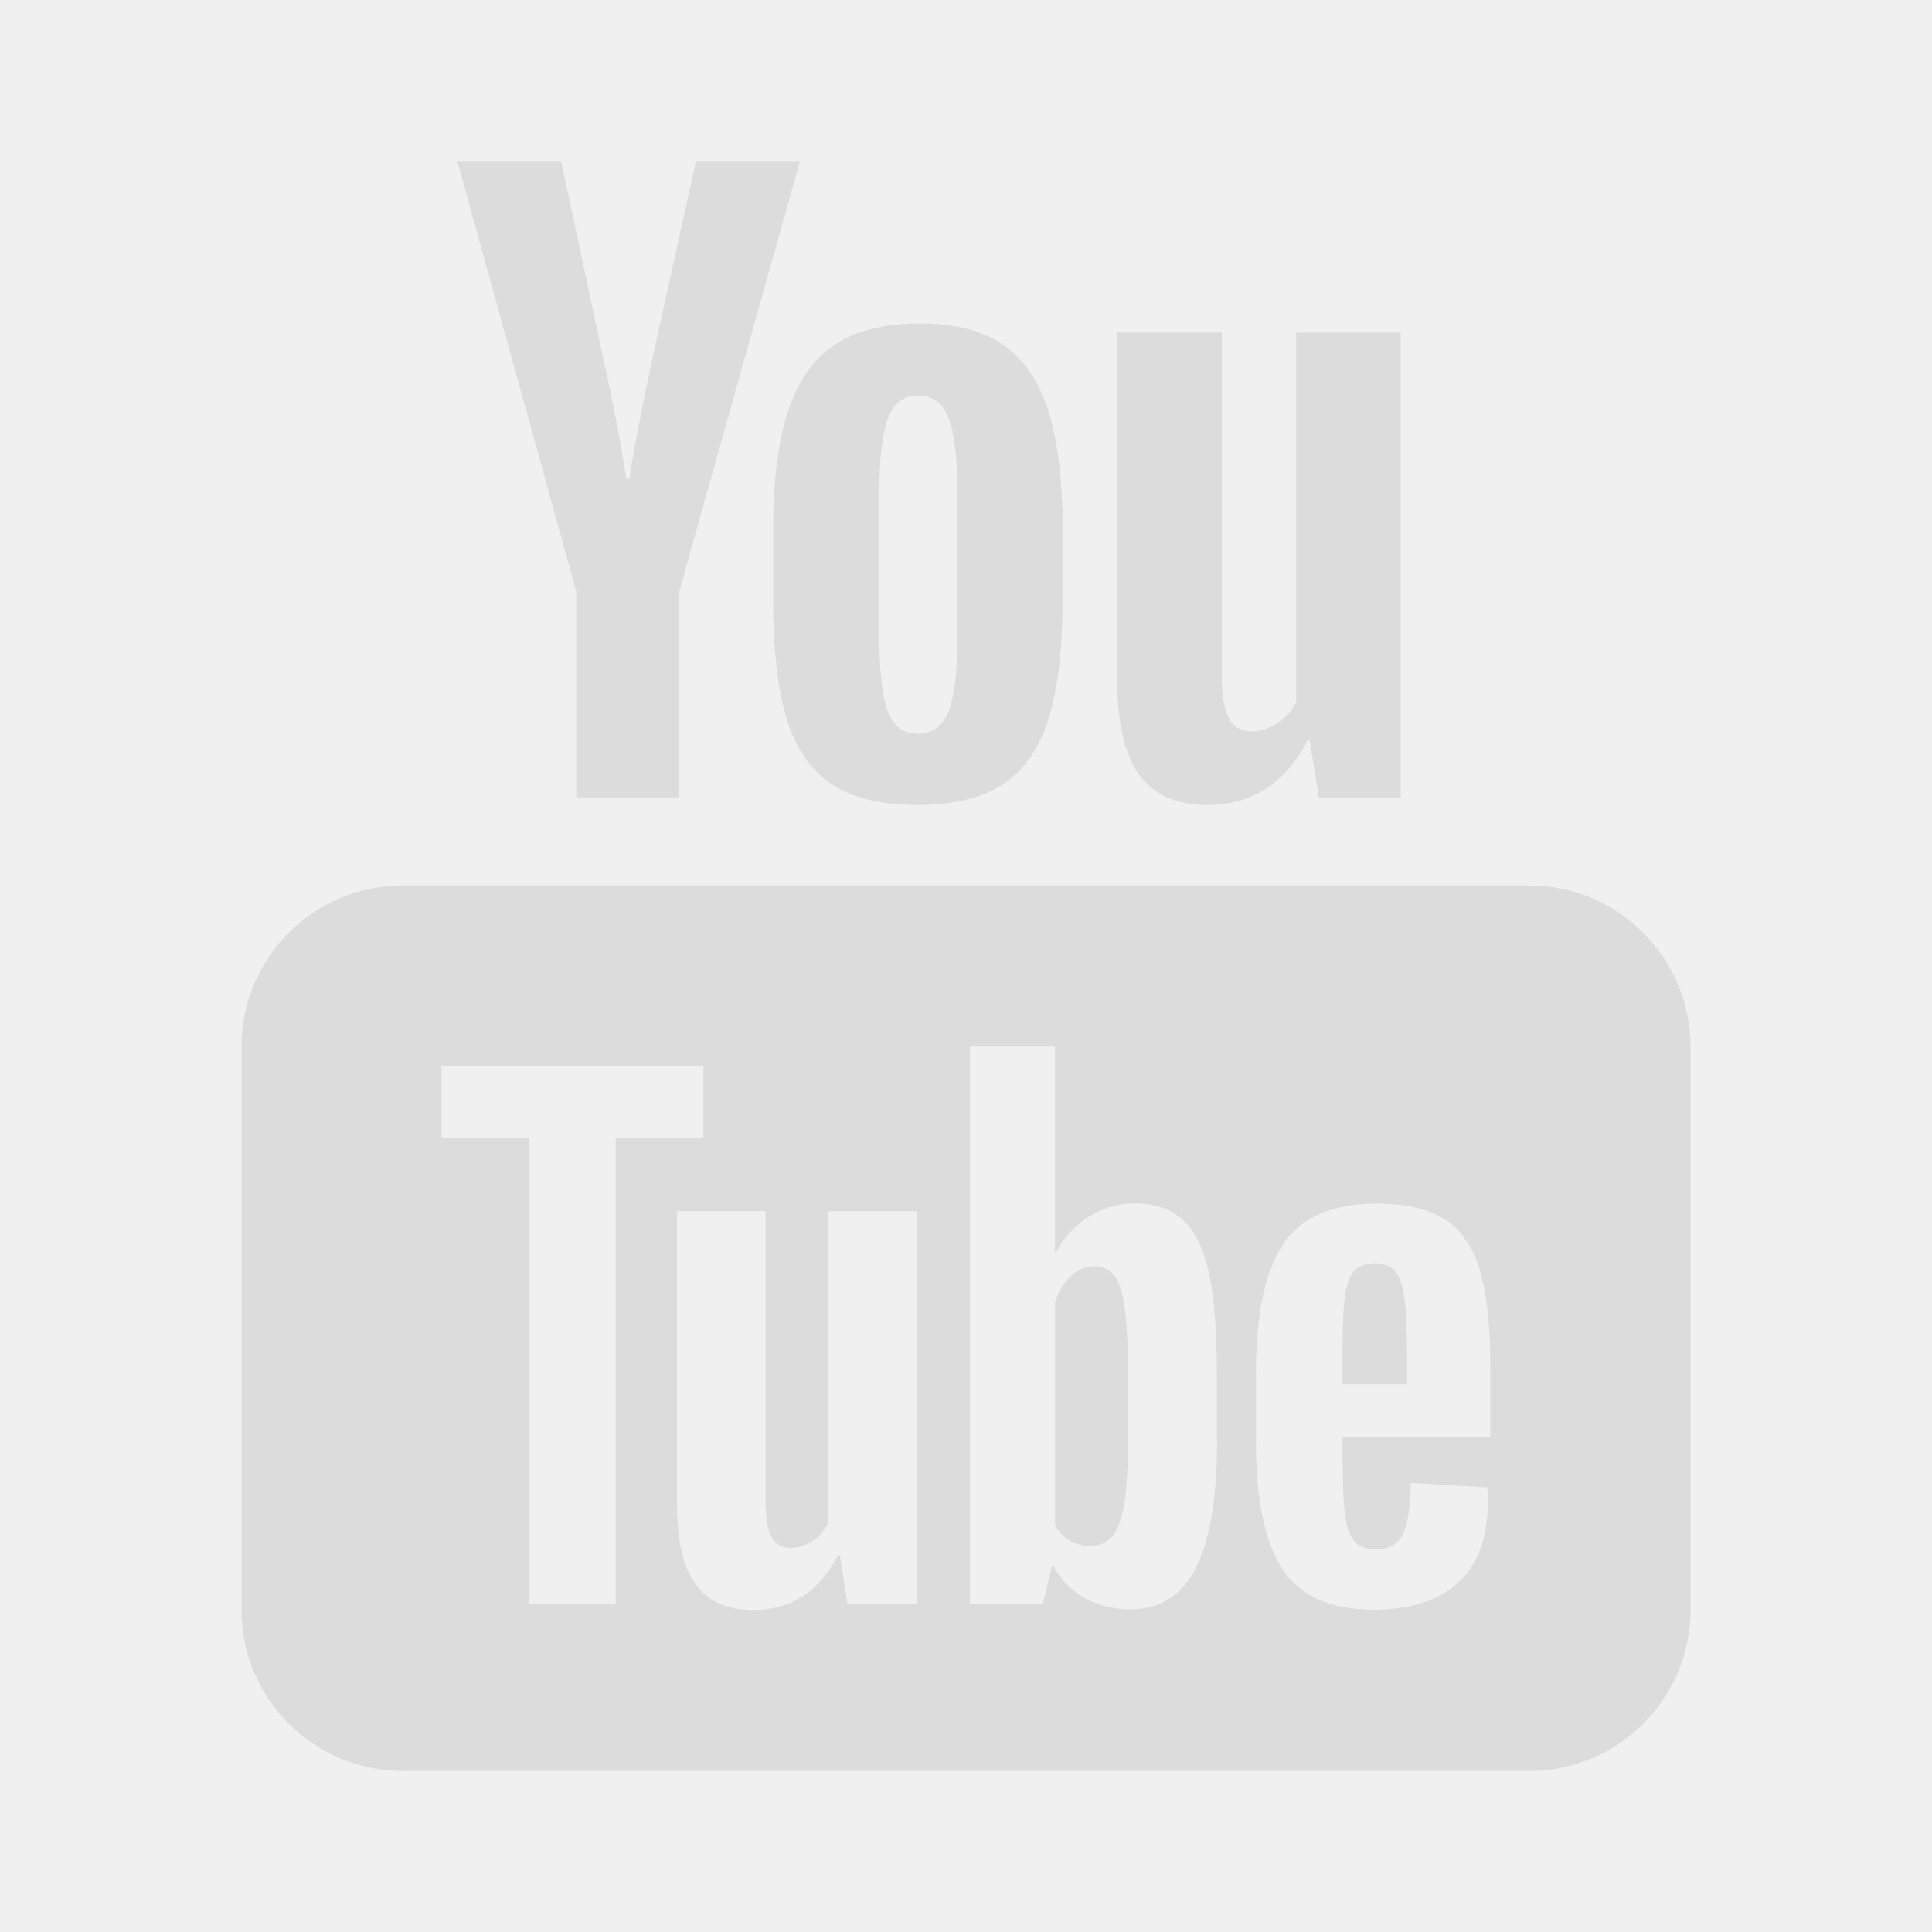
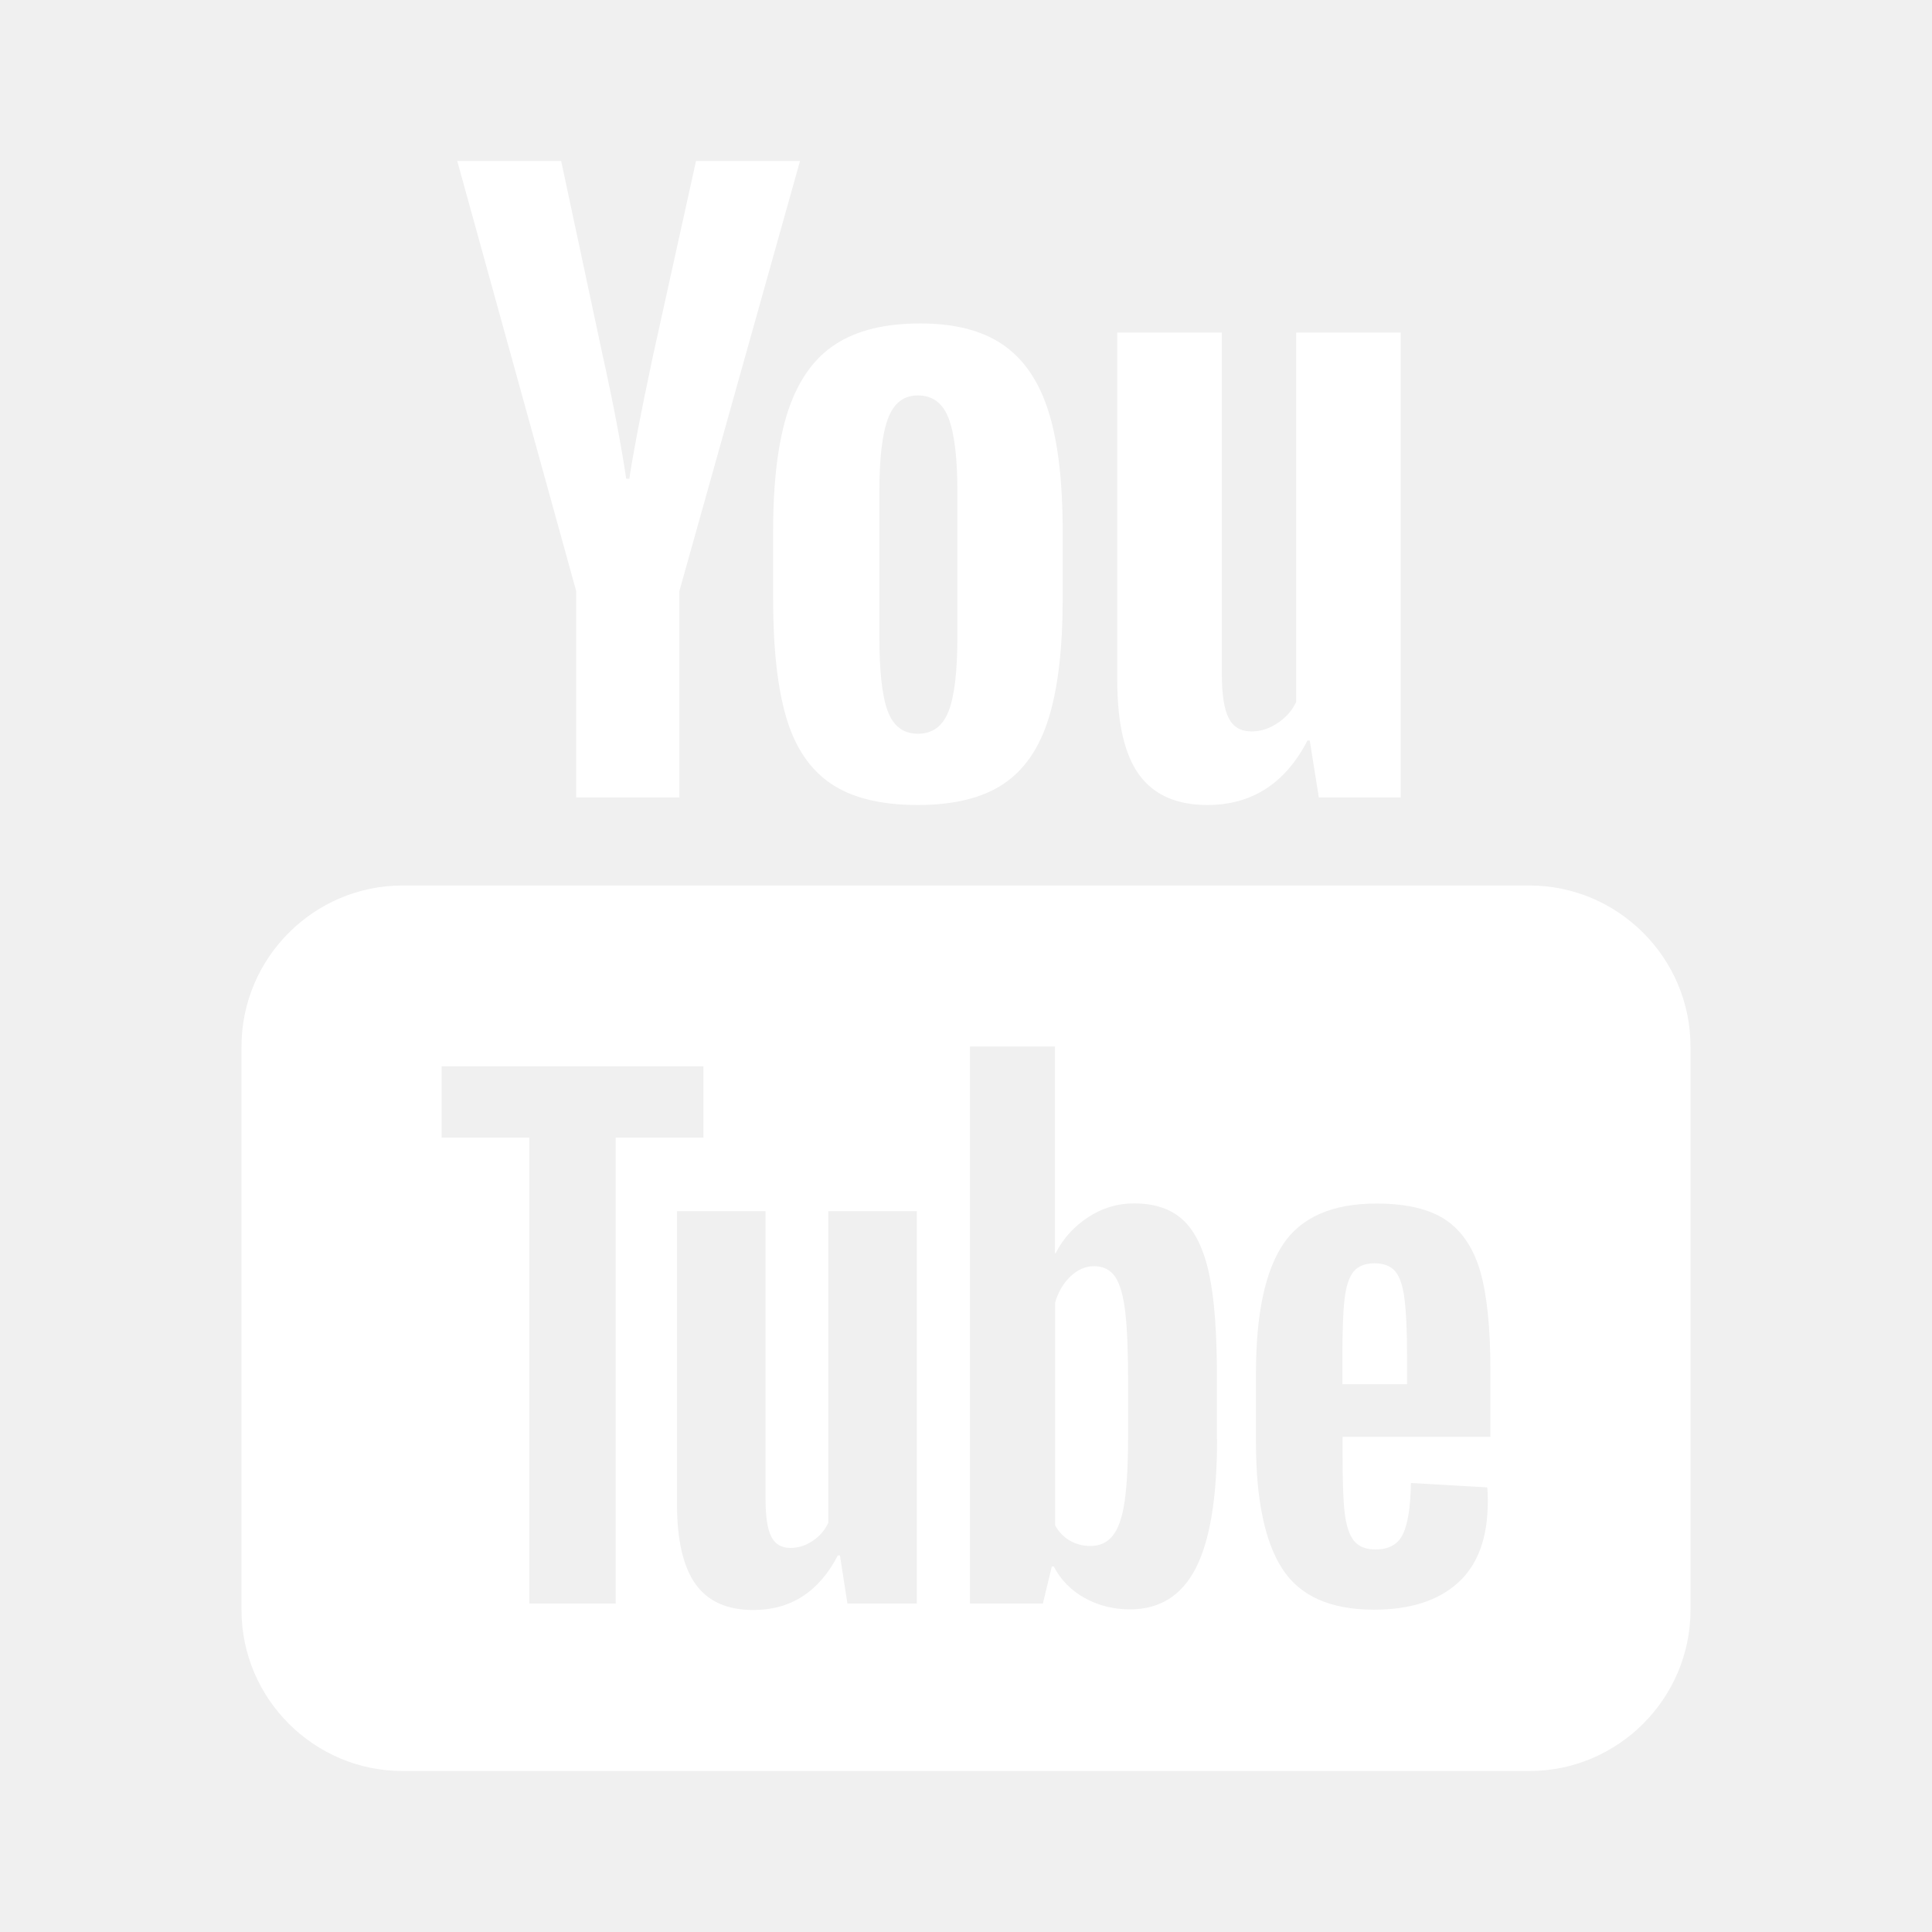
- <svg xmlns="http://www.w3.org/2000/svg" fill="#dcdcdc" viewBox="0 0 24 24" width="240px" height="240px">
+ <svg xmlns="http://www.w3.org/2000/svg" fill="#ffffff" viewBox="0 0 24 24" width="240px" height="240px">
  <path d="M 5.68 2 L 7.158 7.344 L 7.158 9.906 L 8.439 9.906 L 8.439 7.344 L 9.938 2 L 8.646 2 L 8.109 4.432 C 7.958 5.142 7.862 5.646 7.818 5.947 L 7.779 5.947 C 7.716 5.526 7.62 5.018 7.488 4.422 L 6.971 2 L 5.68 2 z M 11.432 4.018 C 10.998 4.018 10.648 4.102 10.381 4.275 C 10.114 4.447 9.917 4.723 9.791 5.1 C 9.666 5.477 9.604 5.976 9.604 6.598 L 9.604 7.438 C 9.604 8.053 9.658 8.545 9.768 8.916 C 9.878 9.287 10.063 9.56 10.324 9.736 C 10.585 9.912 10.944 10 11.402 10 C 11.848 10 12.203 9.913 12.463 9.74 C 12.723 9.567 12.911 9.296 13.027 8.922 C 13.143 8.548 13.201 8.053 13.201 7.438 L 13.201 6.598 C 13.201 5.977 13.142 5.479 13.023 5.105 C 12.904 4.732 12.715 4.457 12.457 4.281 C 12.199 4.105 11.859 4.018 11.432 4.018 z M 13.879 4.131 L 13.879 8.445 C 13.879 8.979 13.968 9.372 14.15 9.623 C 14.332 9.874 14.615 10 14.998 10 C 15.55 10 15.966 9.733 16.242 9.199 L 16.27 9.199 L 16.383 9.906 L 17.4 9.906 L 17.4 4.131 L 16.102 4.131 L 16.102 8.719 C 16.052 8.826 15.975 8.913 15.871 8.982 C 15.767 9.052 15.66 9.086 15.547 9.086 C 15.415 9.086 15.321 9.032 15.264 8.922 C 15.207 8.812 15.178 8.627 15.178 8.369 L 15.178 4.131 L 13.879 4.131 z M 11.402 4.912 C 11.584 4.912 11.713 5.007 11.785 5.199 C 11.857 5.39 11.893 5.694 11.893 6.109 L 11.893 7.908 C 11.893 8.335 11.857 8.644 11.785 8.832 C 11.713 9.02 11.585 9.114 11.404 9.115 C 11.222 9.115 11.096 9.02 11.027 8.832 C 10.957 8.644 10.924 8.335 10.924 7.908 L 10.924 6.109 C 10.924 5.695 10.959 5.391 11.031 5.199 C 11.103 5.008 11.226 4.912 11.402 4.912 z M 5 11 C 3.9 11 3 11.9 3 13 L 3 20 C 3 21.1 3.9 22 5 22 L 19 22 C 20.1 22 21 21.1 21 20 L 21 13 C 21 11.9 20.1 11 19 11 L 5 11 z M 12.049 13 L 13.105 13 L 13.105 15.568 L 13.113 15.568 C 13.208 15.382 13.345 15.233 13.52 15.119 C 13.695 15.005 13.884 14.949 14.086 14.949 C 14.346 14.949 14.549 15.018 14.697 15.156 C 14.845 15.294 14.954 15.517 15.02 15.824 C 15.086 16.132 15.117 16.559 15.117 17.105 L 15.117 17.877 L 15.119 17.877 C 15.119 18.604 15.03 19.137 14.855 19.479 C 14.68 19.821 14.408 19.992 14.037 19.992 C 13.83 19.992 13.643 19.945 13.473 19.85 C 13.303 19.755 13.175 19.624 13.09 19.459 L 13.066 19.459 L 12.955 19.92 L 12.049 19.92 L 12.049 13 z M 5.486 13.246 L 8.738 13.246 L 8.738 14.131 L 7.648 14.131 L 7.648 19.92 L 6.576 19.92 L 6.576 14.131 L 5.486 14.131 L 5.486 13.246 z M 17.098 14.951 C 17.474 14.951 17.763 15.02 17.965 15.158 C 18.166 15.296 18.308 15.512 18.391 15.803 C 18.473 16.095 18.514 16.498 18.514 17.012 L 18.514 17.848 L 16.678 17.848 L 16.678 18.096 C 16.678 18.409 16.686 18.643 16.705 18.799 C 16.724 18.955 16.762 19.07 16.82 19.141 C 16.878 19.213 16.968 19.248 17.09 19.248 C 17.254 19.248 17.367 19.184 17.428 19.057 C 17.489 18.93 17.522 18.719 17.527 18.422 L 18.475 18.477 C 18.48 18.519 18.482 18.578 18.482 18.652 C 18.482 19.103 18.358 19.44 18.111 19.662 C 17.864 19.885 17.517 19.996 17.066 19.996 C 16.525 19.996 16.146 19.825 15.928 19.486 C 15.71 19.147 15.602 18.623 15.602 17.912 L 15.602 17.061 C 15.602 16.329 15.714 15.794 15.939 15.457 C 16.164 15.12 16.552 14.951 17.098 14.951 z M 8.41 15.045 L 9.51 15.045 L 9.51 18.625 C 9.51 18.842 9.534 18.998 9.582 19.09 C 9.63 19.183 9.708 19.229 9.82 19.229 C 9.915 19.229 10.009 19.2 10.096 19.141 C 10.184 19.083 10.246 19.008 10.289 18.918 L 10.289 15.045 L 11.389 15.045 L 11.389 19.92 L 11.387 19.92 L 10.527 19.92 L 10.434 19.322 L 10.408 19.322 C 10.174 19.774 9.824 20 9.357 20 C 9.033 20 8.797 19.894 8.643 19.682 C 8.489 19.47 8.41 19.137 8.41 18.688 L 8.41 15.045 z M 17.074 15.693 C 16.957 15.693 16.87 15.729 16.814 15.797 C 16.758 15.866 16.721 15.979 16.703 16.135 C 16.684 16.291 16.676 16.528 16.676 16.846 L 16.676 17.195 L 17.479 17.195 L 17.479 16.846 C 17.479 16.533 17.468 16.297 17.447 16.135 C 17.427 15.973 17.388 15.859 17.332 15.793 C 17.276 15.727 17.191 15.693 17.074 15.693 z M 13.592 15.729 C 13.486 15.729 13.389 15.77 13.299 15.855 C 13.209 15.94 13.144 16.05 13.107 16.182 L 13.107 18.949 C 13.155 19.034 13.218 19.098 13.295 19.141 C 13.372 19.183 13.454 19.205 13.545 19.205 C 13.662 19.205 13.753 19.163 13.822 19.078 C 13.891 18.993 13.942 18.85 13.971 18.648 C 14 18.447 14.014 18.168 14.014 17.812 L 14.014 17.186 C 14.014 16.804 14.003 16.51 13.979 16.303 C 13.955 16.096 13.912 15.946 13.852 15.859 C 13.791 15.772 13.704 15.729 13.592 15.729 z" />
</svg>
